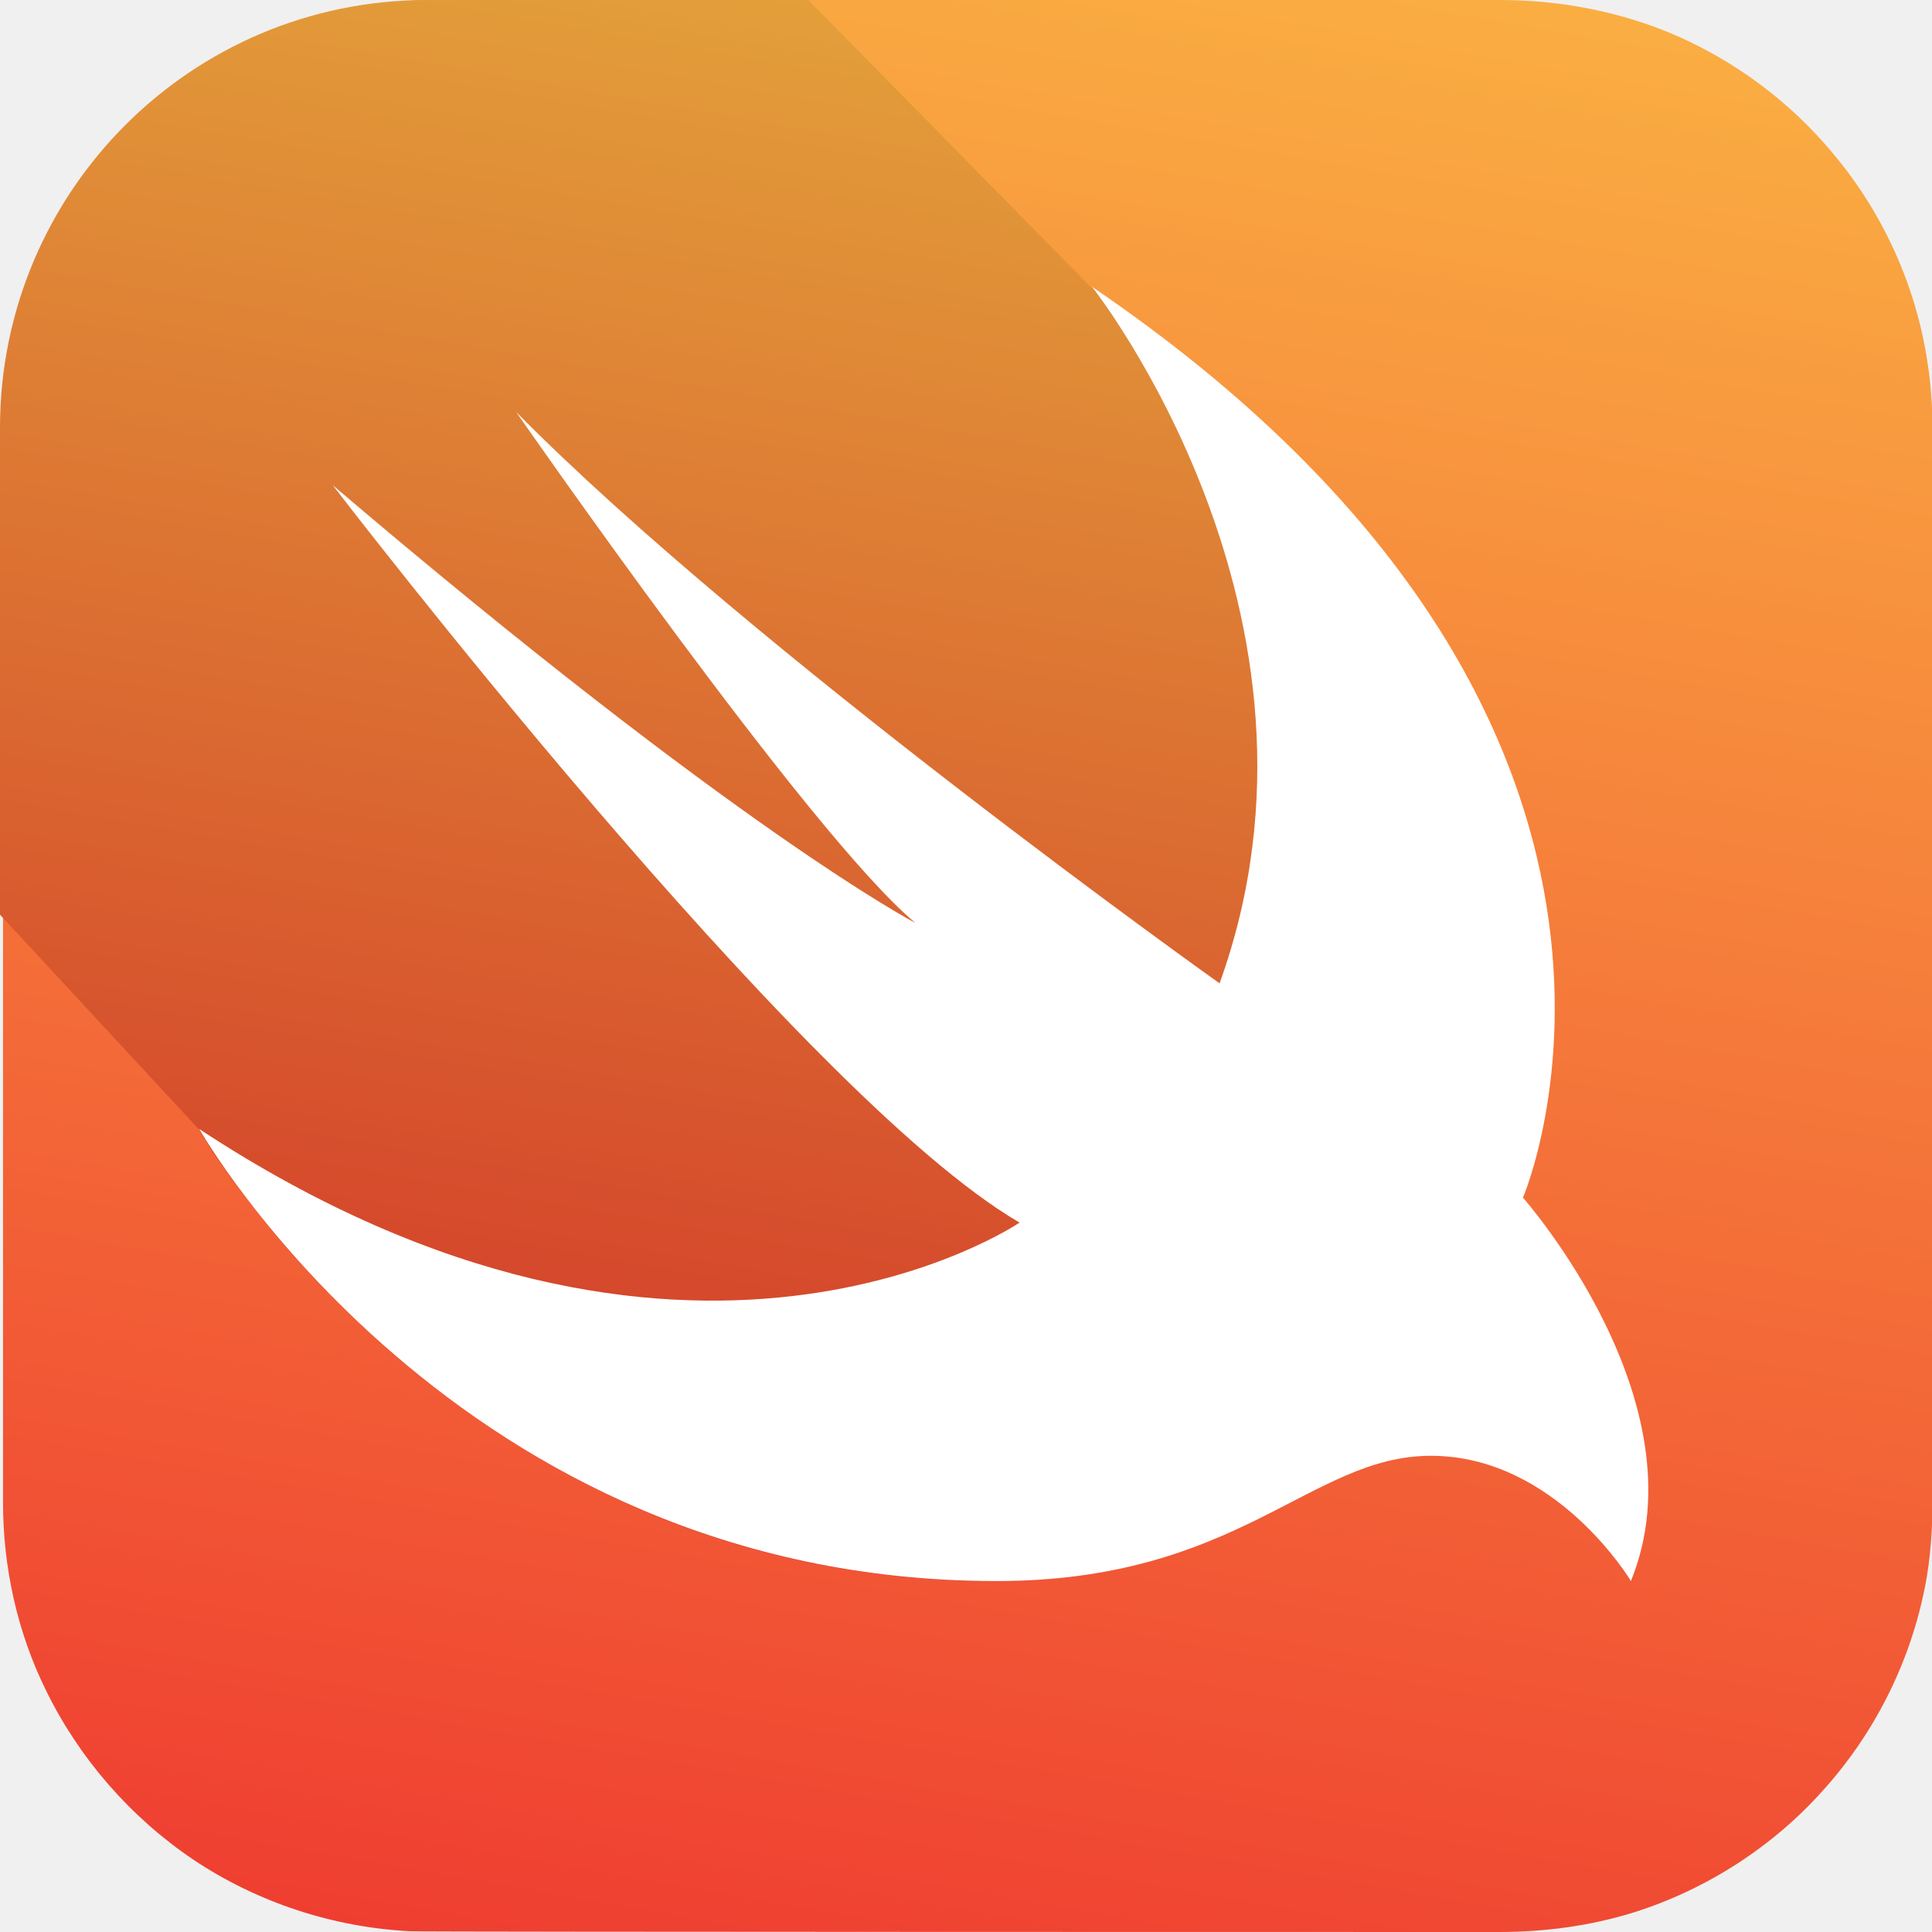
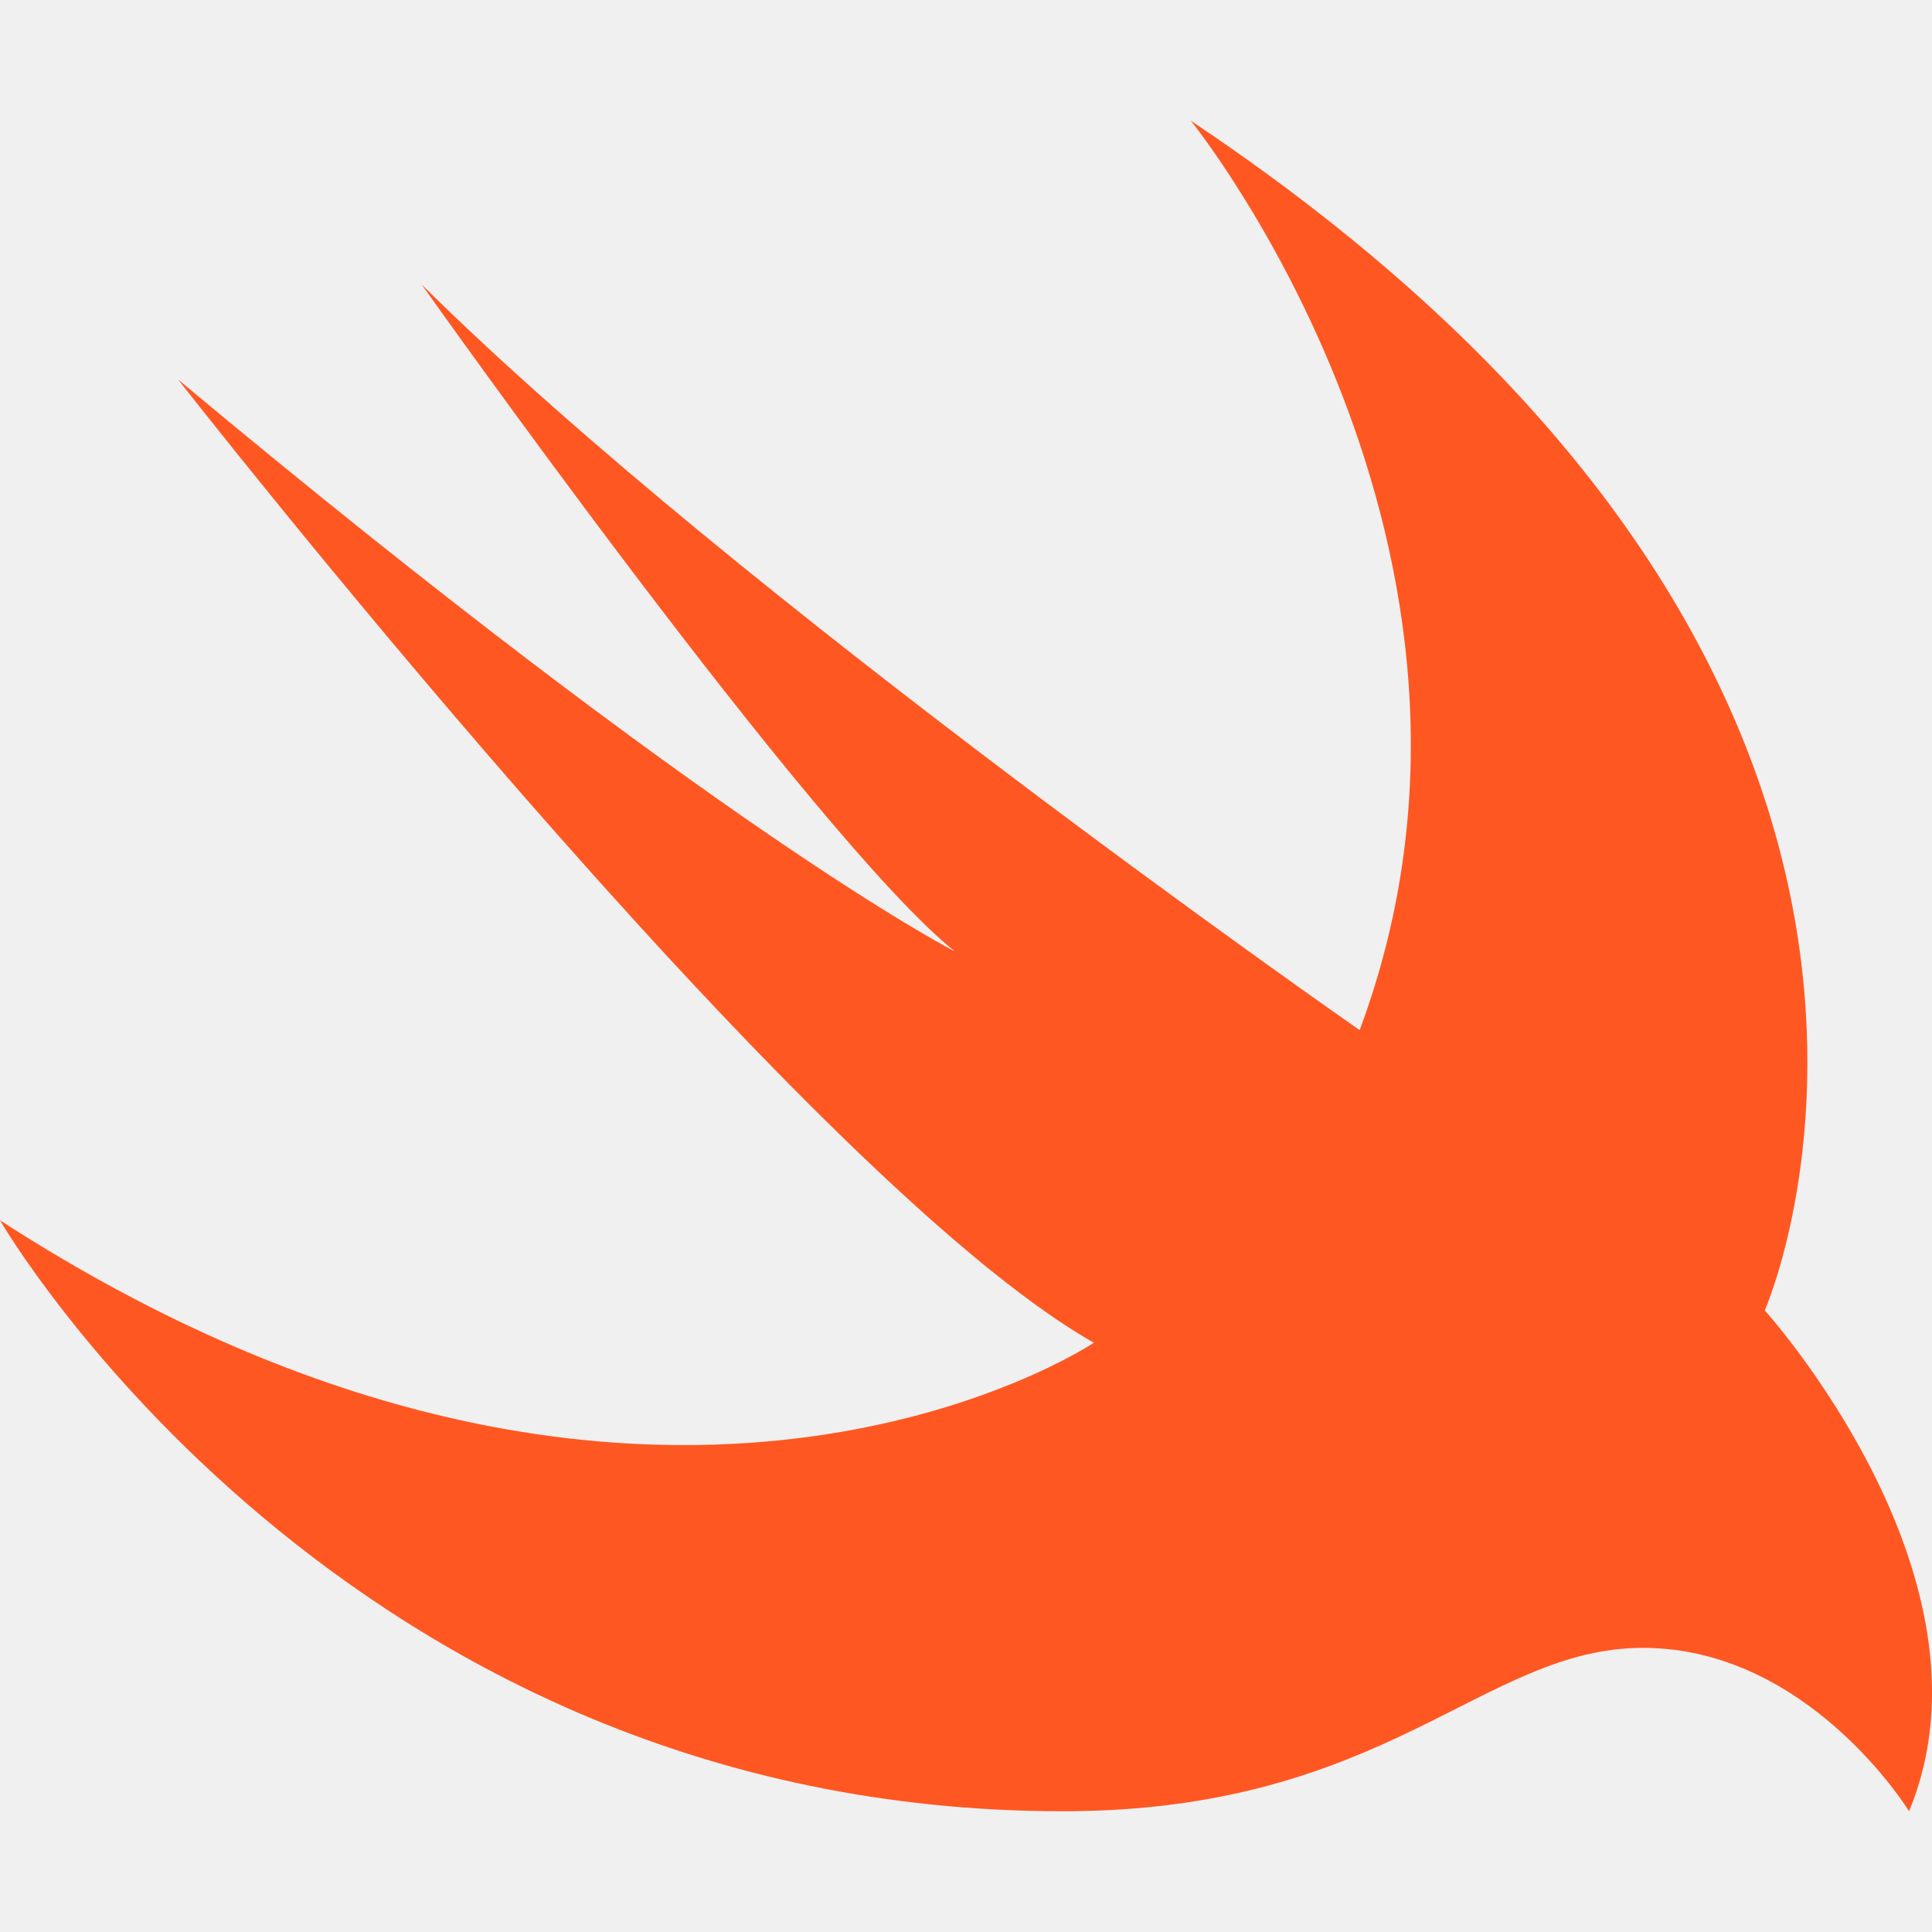
- <svg xmlns="http://www.w3.org/2000/svg" width="128" height="128" viewBox="0 0 128 128" fill="none">
+ <svg xmlns="http://www.w3.org/2000/svg" width="64" height="64" viewBox="0 0 64 64" fill="none">
  <g clip-path="url(#clip0)">
-     <path d="M28.45 0H99.35C102.8 0 106.15 0.55 109.4 1.7C114.1 3.4 118.35 6.4 121.55 10.3C124.8 14.2 126.95 19 127.7 24C128 25.85 128.05 27.7 128.05 29.55V98.7C128.05 100.9 127.95 103.15 127.5 105.3C126.5 110.25 124.15 114.9 120.75 118.65C117.4 122.4 113 125.2 108.25 126.7C105.35 127.6 102.35 128 99.3 128C97.95 128 28.25 128 27.2 127.95C22.1 127.7 17.05 126.05 12.8 123.2C8.65 120.4 5.25 116.5 3.05 112C1.15 108.15 0.2 103.85 0.2 99.55V28.45C0.1 24.2 1 20 2.85 16.2C5 11.7 8.35 7.75 12.5 4.95C16.75 2.05 21.75 0.35 26.85 0.1C27.35 0 27.9 0 28.45 0V0Z" fill="url(#paint0_linear)" />
-     <path d="M108 104.7C107.55 104 107.05 103.3 106.5 102.65C105.25 101.15 103.8 99.85 102.2 98.75C100.2 97.4 97.85 96.55 95.45 96.45C93.75 96.35 92.05 96.65 90.45 97.25C88.85 97.8 87.3 98.6 85.8 99.4C84.05 100.3 82.3 101.2 80.45 101.95C78.25 102.85 75.95 103.55 73.6 104.05C70.65 104.6 67.65 104.8 64.7 104.75C59.35 104.65 54 103.85 48.9 102.35C44.4 101 40.1 99.15 36.05 96.8C32.5 94.75 29.2 92.4 26.1 89.75C23.55 87.55 21.2 85.2 19 82.7C17.5 80.95 16.05 79.1 14.7 77.2C14.15 76.45 13.65 75.65 13.2 74.85L0 60.6V28.35C0 12.7 12.65 0 28.3 0H53.55L72.25 19C114.45 47.7 100.8 79.35 100.8 79.35C100.8 79.35 112.8 92.85 108 104.7V104.7Z" fill="url(#paint1_linear)" />
-     <path d="M72.35 19C114.55 47.7 100.9 79.35 100.9 79.35C100.9 79.35 112.9 92.9 108.05 104.75C108.05 104.75 103.1 96.45 94.8 96.45C86.8 96.45 82.1 104.75 66 104.75C30.15 104.75 13.2 74.8 13.2 74.8C45.5 96.05 67.55 81 67.55 81C53 72.55 22.05 32.15 22.05 32.15C49 55.1 60.65 61.15 60.65 61.15C53.7 55.4 34.2 27.3 34.2 27.3C49.8 43.1 80.8 65.15 80.8 65.15C89.6 40.75 72.35 19 72.35 19Z" fill="white" />
+     <path d="M39.448 4C67.584 22.776 58.46 43.408 58.46 43.408C58.46 43.408 66.452 52.252 63.24 60C63.24 60 59.924 54.588 54.42 54.588C49.1 54.588 45.952 60 35.212 60C11.324 60 0 40.424 0 40.424C21.528 54.344 36.236 44.48 36.236 44.48C26.516 38.968 5.9 12.572 5.9 12.572C23.872 27.576 31.628 31.516 31.628 31.516C26.964 27.772 13.968 9.424 13.968 9.424C24.368 19.74 45.04 34.124 45.04 34.124C50.968 18.228 39.448 4 39.448 4Z" fill="#FF5722" />
  </g>
  <defs>
-     <linearGradient id="paint0_linear" x1="76.146" y1="-4.567" x2="51.962" y2="132.583" gradientUnits="userSpaceOnUse">
-       <stop stop-color="#FAAE42" />
-       <stop offset="1" stop-color="#EF3E31" />
-     </linearGradient>
-     <linearGradient id="paint1_linear" x1="65.306" y1="2.068" x2="47.606" y2="102.446" gradientUnits="userSpaceOnUse">
-       <stop stop-color="#E39F3A" />
-       <stop offset="1" stop-color="#D33929" />
-     </linearGradient>
    <clipPath id="clip0">
-       <rect width="128" height="128" fill="white" />
+       <rect width="64" height="64" fill="white" />
    </clipPath>
  </defs>
</svg>
